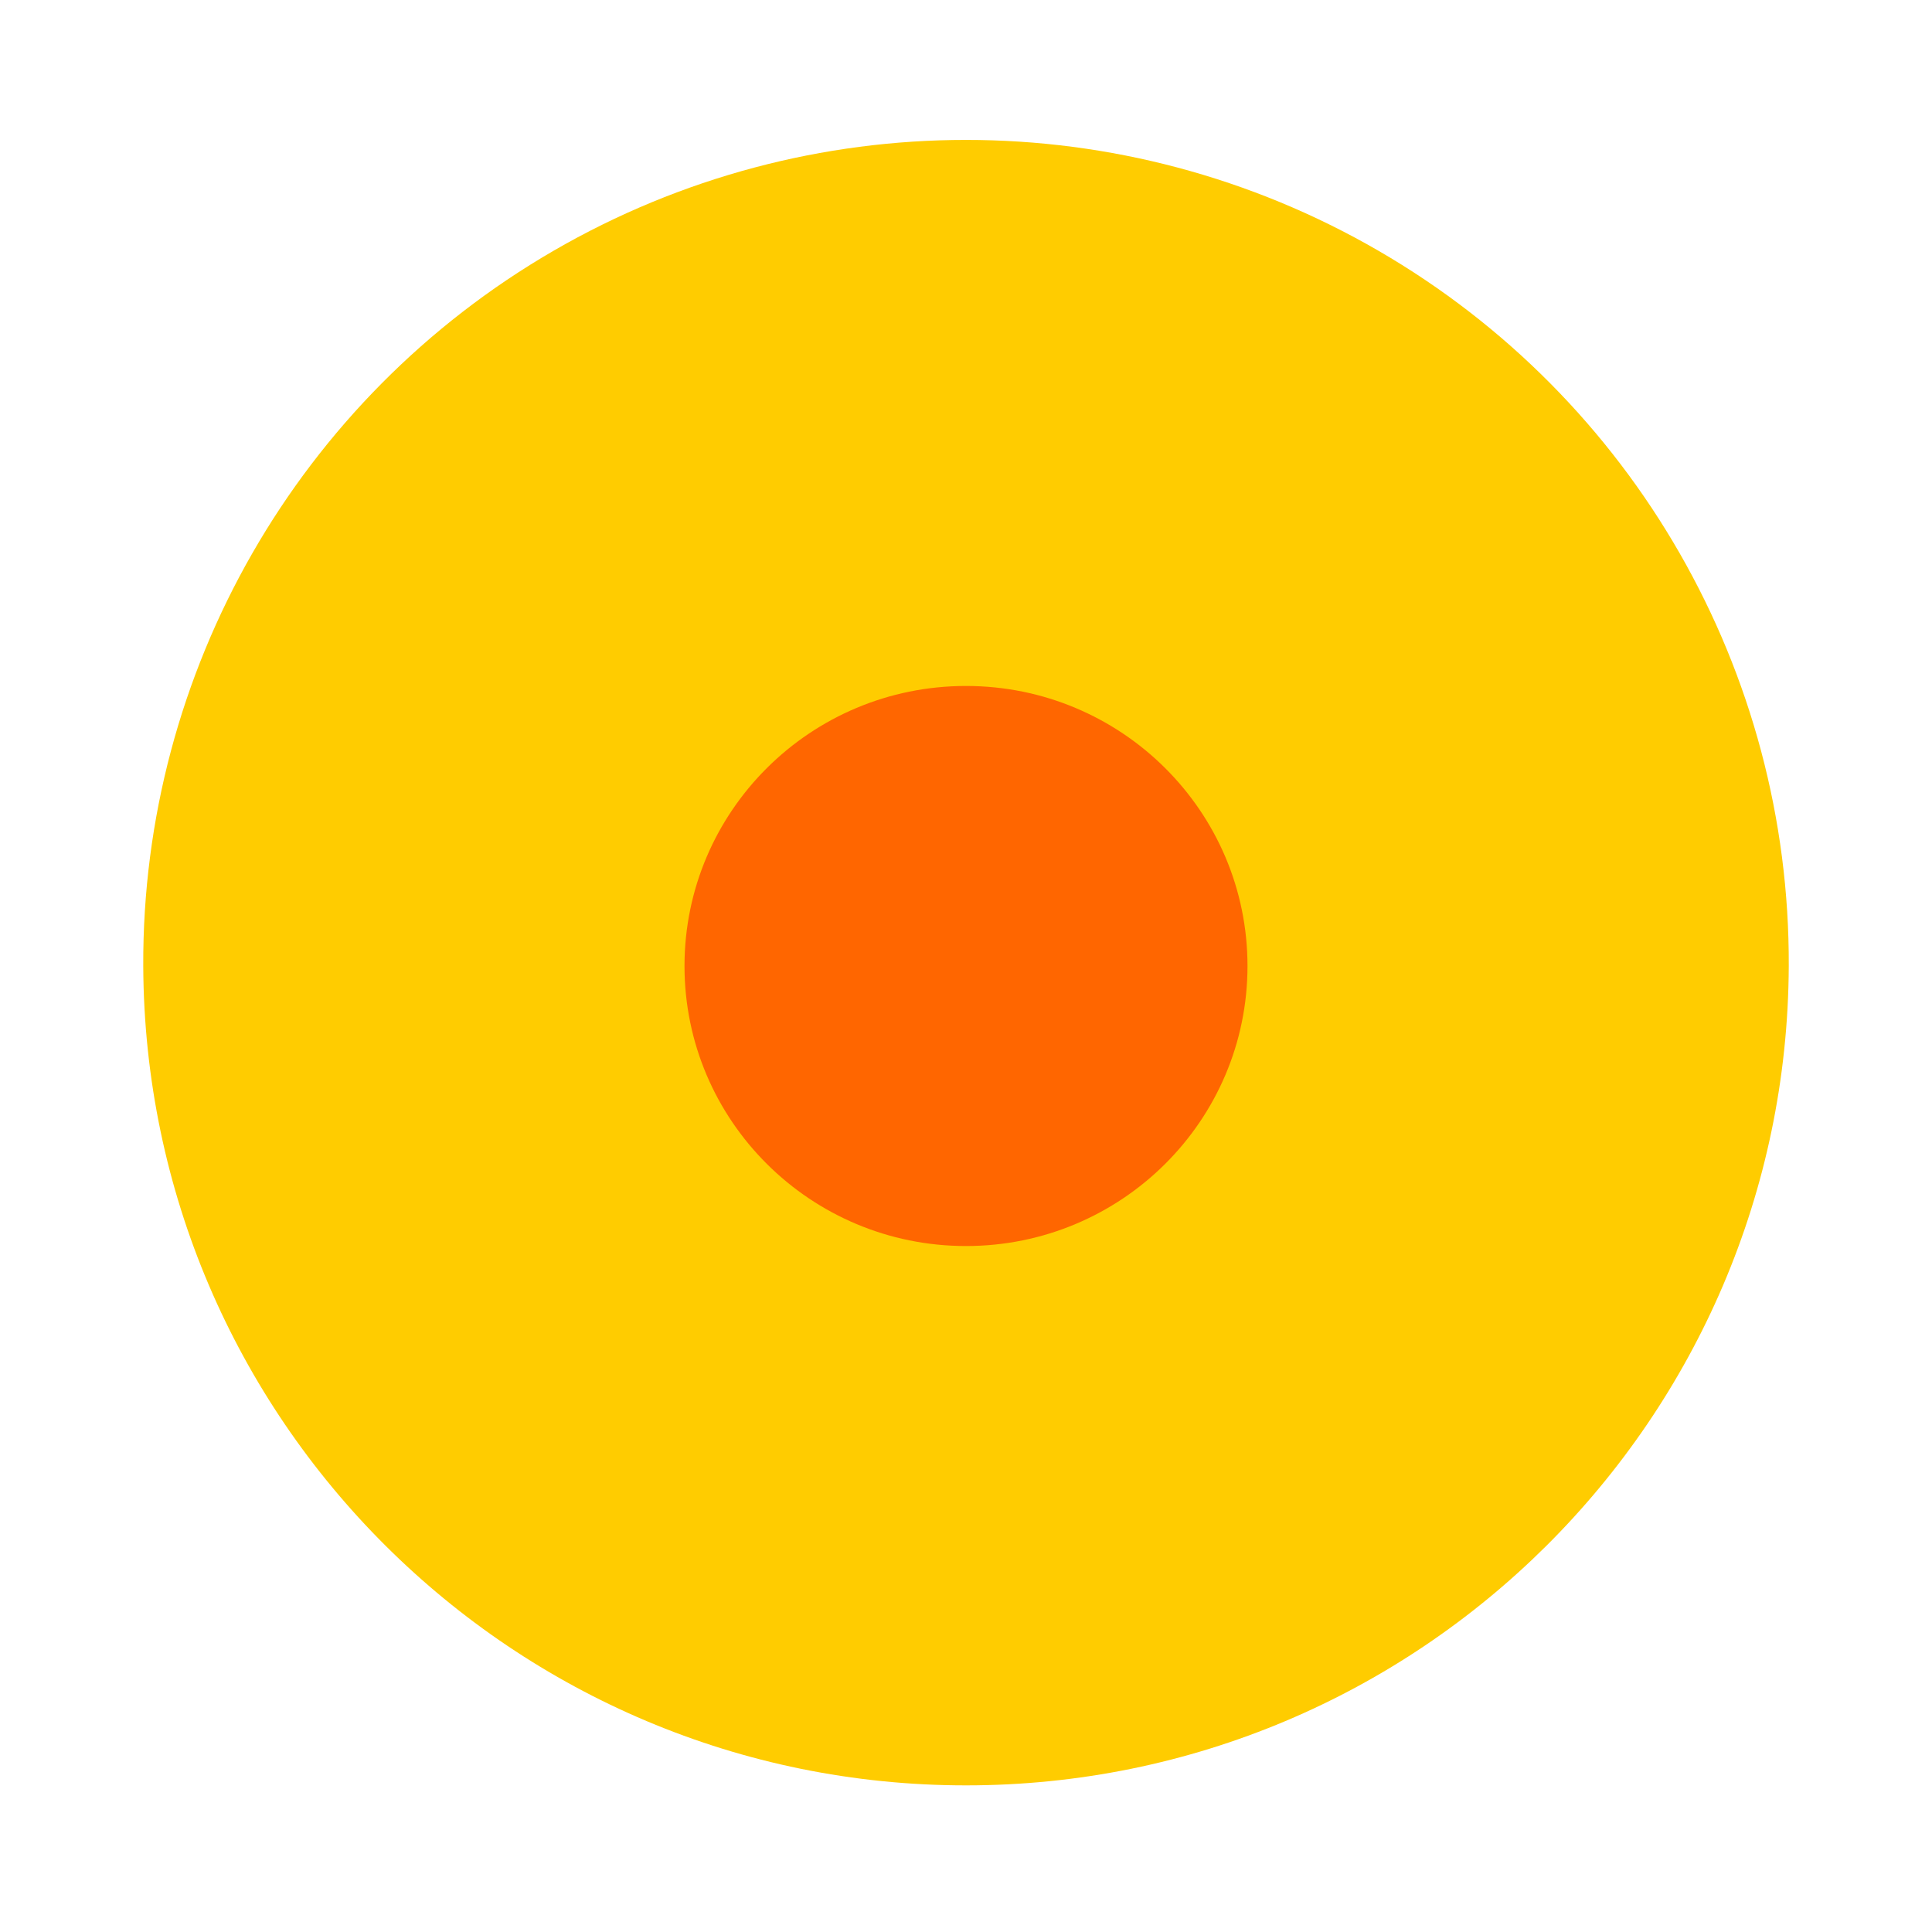
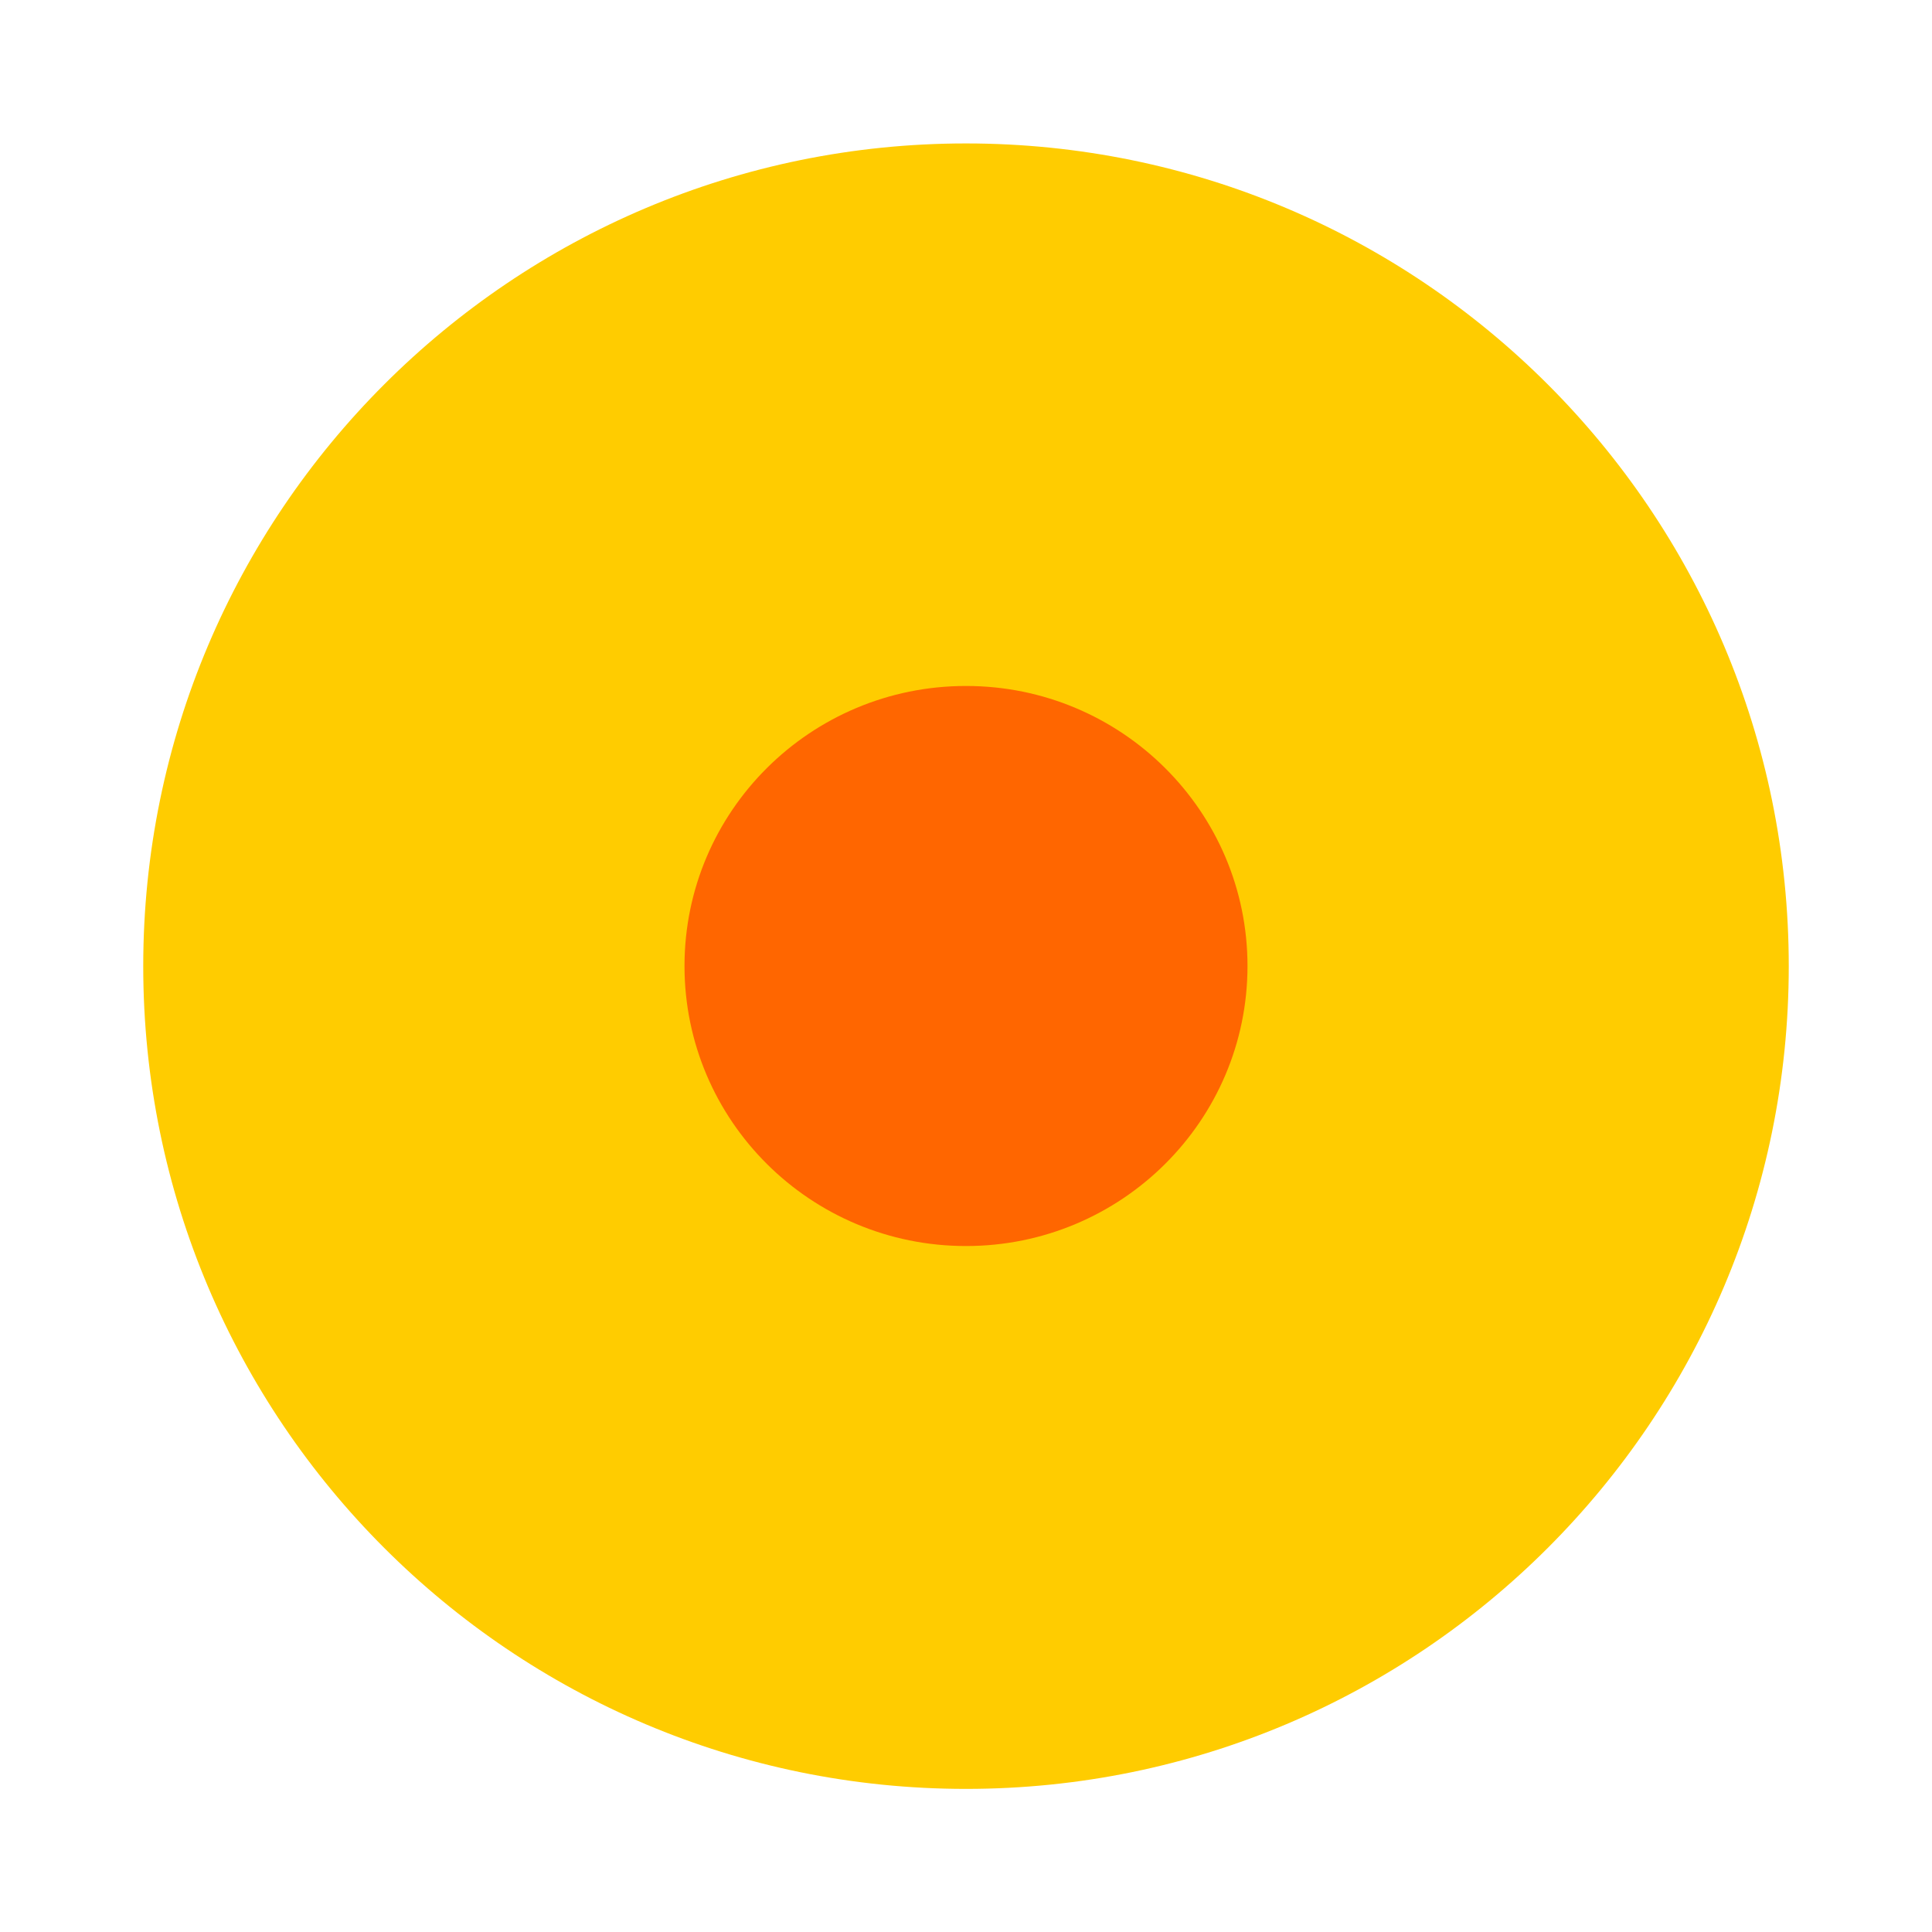
- <svg xmlns="http://www.w3.org/2000/svg" xmlns:xlink="http://www.w3.org/1999/xlink" version="1.1" width="136.533" height="136.533" viewBox="0 0 128 128" overflow="visible" enable-background="new 0 0 128 128" xml:space="preserve" id="svg2" style="overflow:visible">
-   <defs id="defs70">
-     <linearGradient xlink:href="#XMLID_9_" id="linearGradient2888" gradientUnits="userSpaceOnUse" gradientTransform="matrix(0,-1,-1,0,1146.9,1120.9)" x1="1065.357" y1="1144.363" x2="1052.858" y2="1035.875" />
-     <linearGradient xlink:href="#XMLID_10_" id="linearGradient2890" gradientUnits="userSpaceOnUse" gradientTransform="matrix(0,-1,-1,0,1146.9,1120.9)" x1="1067.941" y1="1089.166" x2="1034.441" y2="1100.416" />
-     <linearGradient xlink:href="#XMLID_11_" id="linearGradient2892" gradientUnits="userSpaceOnUse" gradientTransform="matrix(-1,0,0,1,1233.999,0)" x1="1186.144" y1="37.433" x2="1204.144" y2="93.101" />
-     <linearGradient xlink:href="#XMLID_12_" id="linearGradient2894" gradientUnits="userSpaceOnUse" gradientTransform="matrix(0,-1,-1,0,1146.9,1120.9)" x1="1088.71" y1="1108.397" x2="1052.46" y2="1091.147" />
-     <linearGradient xlink:href="#XMLID_9_" id="linearGradient3031" gradientUnits="userSpaceOnUse" gradientTransform="matrix(0,-1,-1,0,1146.9,1120.9)" x1="1065.357" y1="1144.363" x2="1052.858" y2="1035.875" />
-     <linearGradient xlink:href="#XMLID_10_" id="linearGradient3033" gradientUnits="userSpaceOnUse" gradientTransform="matrix(0,-1,-1,0,1146.9,1120.9)" x1="1067.941" y1="1089.166" x2="1034.441" y2="1100.416" />
-     <linearGradient xlink:href="#XMLID_11_" id="linearGradient3035" gradientUnits="userSpaceOnUse" gradientTransform="matrix(-1,0,0,1,1233.999,0)" x1="1186.144" y1="37.433" x2="1204.144" y2="93.101" />
-     <linearGradient xlink:href="#XMLID_12_" id="linearGradient3037" gradientUnits="userSpaceOnUse" gradientTransform="matrix(0,-1,-1,0,1146.9,1120.9)" x1="1088.71" y1="1108.397" x2="1052.46" y2="1091.147" />
-     <linearGradient xlink:href="#XMLID_9_" id="linearGradient3053" gradientUnits="userSpaceOnUse" gradientTransform="matrix(0,-1,-1,0,1146.9,1120.9)" x1="1065.357" y1="1144.363" x2="1052.858" y2="1035.875" />
-     <linearGradient xlink:href="#XMLID_10_" id="linearGradient3055" gradientUnits="userSpaceOnUse" gradientTransform="matrix(0,-1,-1,0,1146.9,1120.9)" x1="1067.941" y1="1089.166" x2="1034.441" y2="1100.416" />
-     <linearGradient xlink:href="#XMLID_11_" id="linearGradient3057" gradientUnits="userSpaceOnUse" gradientTransform="matrix(-1,0,0,1,1233.999,0)" x1="1186.144" y1="37.433" x2="1204.144" y2="93.101" />
-     <linearGradient xlink:href="#XMLID_12_" id="linearGradient3059" gradientUnits="userSpaceOnUse" gradientTransform="matrix(0,-1,-1,0,1146.9,1120.9)" x1="1088.71" y1="1108.397" x2="1052.46" y2="1091.147" />
-     <linearGradient xlink:href="#XMLID_9_" id="linearGradient3075" gradientUnits="userSpaceOnUse" gradientTransform="matrix(0,-1,-1,0,1146.9,1120.9)" x1="1065.357" y1="1144.363" x2="1052.858" y2="1035.875" />
-     <linearGradient xlink:href="#XMLID_10_" id="linearGradient3077" gradientUnits="userSpaceOnUse" gradientTransform="matrix(0,-1,-1,0,1146.9,1120.9)" x1="1067.941" y1="1089.166" x2="1034.441" y2="1100.416" />
-     <linearGradient xlink:href="#XMLID_11_" id="linearGradient3079" gradientUnits="userSpaceOnUse" gradientTransform="matrix(-1,0,0,1,1233.999,0)" x1="1186.144" y1="37.433" x2="1204.144" y2="93.101" />
-     <linearGradient xlink:href="#XMLID_12_" id="linearGradient3081" gradientUnits="userSpaceOnUse" gradientTransform="matrix(0,-1,-1,0,1146.9,1120.9)" x1="1088.71" y1="1108.397" x2="1052.46" y2="1091.147" />
-     <radialGradient r="135" fy="545.934" fx="102.143" cy="545.934" cx="102.143" gradientUnits="userSpaceOnUse" id="radialGradient3706" xlink:href="#linearGradient20749-8" />
-     <marker style="overflow:visible" id="Arrow2Mendrt" refX="0" refY="0" orient="auto">
-       <path transform="scale(-0.6)" d="M 8.719,4.034 -2.207,0.016 8.719,-4.002 c -1.745,2.372 -1.735,5.617 -6e-7,8.035 z" style="fill:#0042b1;fill-rule:evenodd;stroke:#0042b1;stroke-width:0.625;stroke-linejoin:round" id="path4928" />
-     </marker>
-     <radialGradient xlink:href="#linearGradient18791-8" id="radialGradient3610" gradientUnits="userSpaceOnUse" cx="102.143" cy="545.934" fx="102.143" fy="545.934" r="135" />
-     <linearGradient id="linearGradient18791-8">
-       <stop id="stop18793-8" offset="0" style="stop-color: rgb(255, 255, 255); stop-opacity: 1;" />
-       <stop id="stop18795-9" offset="1" style="stop-color: rgb(255, 255, 255); stop-opacity: 0;" />
-     </linearGradient>
-     <linearGradient id="linearGradient15834-3">
-       <stop style="stop-color:#772b00;stop-opacity:1;" offset="0" id="stop15842-3" />
-       <stop id="stop15848-8" offset="0.5" style="stop-color:#da441b;stop-opacity:1;" />
-       <stop style="stop-color: rgb(210, 64, 15); stop-opacity: 1;" offset="0.75" id="stop15850-6" />
-       <stop id="stop15852-0" offset="0.938" style="stop-color: rgb(212, 67, 22); stop-opacity: 0.615;" />
-       <stop id="stop15838-4" offset="1" style="stop-color:#c33900;stop-opacity:0.219;" />
-     </linearGradient>
-     <linearGradient y2="535.219" x2="605.714" y1="535.219" x1="154.286" gradientUnits="userSpaceOnUse" id="linearGradient3461-3" xlink:href="#linearGradient15834-3" />
-     <linearGradient id="linearGradient20749-8">
-       <stop id="stop20751-96" offset="0" style="stop-color: rgb(153, 153, 153); stop-opacity: 1;" />
-       <stop id="stop20753-4" offset="1" style="stop-color: rgb(153, 153, 153); stop-opacity: 0;" />
-     </linearGradient>
-     <radialGradient r="135" fy="545.934" fx="102.143" cy="545.934" cx="102.143" gradientUnits="userSpaceOnUse" id="radialGradient3459-1" xlink:href="#linearGradient20749-8" />
-     <radialGradient r="135" fy="545.934" fx="102.143" cy="545.934" cx="102.143" gradientUnits="userSpaceOnUse" id="radialGradient3463" xlink:href="#linearGradient18791" />
-     <linearGradient y2="535.219" x2="605.714" y1="535.219" x1="154.286" gradientUnits="userSpaceOnUse" id="linearGradient3461" xlink:href="#linearGradient15834" />
-     <radialGradient r="135" fy="545.934" fx="102.143" cy="545.934" cx="102.143" gradientUnits="userSpaceOnUse" id="radialGradient3459" xlink:href="#linearGradient20749" />
-     <linearGradient id="linearGradient15834">
-       <stop style="stop-color:#772b00;stop-opacity:1;" offset="0" id="stop15842" />
-       <stop id="stop15848" offset="0.5" style="stop-color:#da441b;stop-opacity:1;" />
-       <stop style="stop-color: rgb(210, 64, 15); stop-opacity: 1;" offset="0.75" id="stop15850" />
-       <stop id="stop15852" offset="0.938" style="stop-color: rgb(212, 67, 22); stop-opacity: 0.615;" />
-       <stop id="stop15838" offset="1" style="stop-color:#c33900;stop-opacity:0.219;" />
-     </linearGradient>
-     <linearGradient id="linearGradient18791">
-       <stop id="stop18793" offset="0" style="stop-color: rgb(255, 255, 255); stop-opacity: 1;" />
-       <stop id="stop18795" offset="1" style="stop-color: rgb(255, 255, 255); stop-opacity: 0;" />
-     </linearGradient>
-     <linearGradient id="linearGradient20749">
-       <stop id="stop20751" offset="0" style="stop-color: rgb(153, 153, 153); stop-opacity: 1;" />
-       <stop id="stop20753" offset="1" style="stop-color: rgb(153, 153, 153); stop-opacity: 0;" />
-     </linearGradient>
-     <radialGradient r="135" fy="545.934" fx="102.143" cy="545.934" cx="102.143" gradientUnits="userSpaceOnUse" id="radialGradient3136" xlink:href="#linearGradient18791-8-7" />
-     <linearGradient y2="535.219" x2="605.714" y1="535.219" x1="154.286" gradientUnits="userSpaceOnUse" id="linearGradient3134" xlink:href="#linearGradient15834-3-7" />
-     <radialGradient r="135" fy="545.934" fx="102.143" cy="545.934" cx="102.143" gradientUnits="userSpaceOnUse" id="radialGradient3132" xlink:href="#linearGradient20749-8-1" />
-     <radialGradient r="135" fy="545.934" fx="102.143" cy="545.934" cx="102.143" gradientUnits="userSpaceOnUse" id="radialGradient3112" xlink:href="#linearGradient18791-8-7" />
-     <linearGradient y2="535.219" x2="605.714" y1="535.219" x1="154.286" gradientUnits="userSpaceOnUse" id="linearGradient3110" xlink:href="#linearGradient15834-3-7" />
-     <radialGradient r="135" fy="545.934" fx="102.143" cy="545.934" cx="102.143" gradientUnits="userSpaceOnUse" id="radialGradient3108" xlink:href="#linearGradient20749-8-1" />
-     <radialGradient r="135" fy="545.934" fx="102.143" cy="545.934" cx="102.143" gradientUnits="userSpaceOnUse" id="radialGradient3088" xlink:href="#linearGradient18791-8-7" />
-     <linearGradient y2="535.219" x2="605.714" y1="535.219" x1="154.286" gradientUnits="userSpaceOnUse" id="linearGradient3086" xlink:href="#linearGradient15834-3-7" />
-     <radialGradient r="135" fy="545.934" fx="102.143" cy="545.934" cx="102.143" gradientUnits="userSpaceOnUse" id="radialGradient3084" xlink:href="#linearGradient20749-8-1" />
-     <linearGradient id="linearGradient20749-0">
-       <stop style="stop-color: rgb(153, 153, 153); stop-opacity: 1;" offset="0" id="stop20751-1" />
-       <stop style="stop-color: rgb(153, 153, 153); stop-opacity: 0;" offset="1" id="stop20753-8" />
-     </linearGradient>
-     <linearGradient id="linearGradient18791-87">
-       <stop style="stop-color: rgb(255, 255, 255); stop-opacity: 1;" offset="0" id="stop18793-4" />
-       <stop style="stop-color: rgb(255, 255, 255); stop-opacity: 0;" offset="1" id="stop18795-6" />
-     </linearGradient>
-     <linearGradient id="linearGradient15834-6">
-       <stop id="stop15842-5" offset="0" style="stop-color:#772b00;stop-opacity:1;" />
-       <stop style="stop-color:#da441b;stop-opacity:1;" offset="0.5" id="stop15848-9" />
-       <stop id="stop15850-4" offset="0.75" style="stop-color: rgb(210, 64, 15); stop-opacity: 1;" />
-       <stop style="stop-color: rgb(212, 67, 22); stop-opacity: 0.615;" offset="0.938" id="stop15852-7" />
-       <stop style="stop-color:#c33900;stop-opacity:0.219;" offset="1" id="stop15838-3" />
-     </linearGradient>
-     <radialGradient xlink:href="#linearGradient20749-0" id="radialGradient3459-9" gradientUnits="userSpaceOnUse" cx="102.143" cy="545.934" fx="102.143" fy="545.934" r="135" />
-     <linearGradient xlink:href="#linearGradient15834-6" id="linearGradient3461-0" gradientUnits="userSpaceOnUse" x1="154.286" y1="535.219" x2="605.714" y2="535.219" />
-     <radialGradient xlink:href="#linearGradient18791-87" id="radialGradient3463-3" gradientUnits="userSpaceOnUse" cx="102.143" cy="545.934" fx="102.143" fy="545.934" r="135" />
-     <radialGradient xlink:href="#linearGradient20749-8-1" id="radialGradient3459-1-2" gradientUnits="userSpaceOnUse" cx="102.143" cy="545.934" fx="102.143" fy="545.934" r="135" />
-     <linearGradient id="linearGradient20749-8-1">
-       <stop style="stop-color: rgb(153, 153, 153); stop-opacity: 1;" offset="0" id="stop20751-96-8" />
-       <stop style="stop-color: rgb(153, 153, 153); stop-opacity: 0;" offset="1" id="stop20753-4-1" />
-     </linearGradient>
-     <linearGradient xlink:href="#linearGradient15834-3-7" id="linearGradient3461-3-4" gradientUnits="userSpaceOnUse" x1="154.286" y1="535.219" x2="605.714" y2="535.219" />
-     <linearGradient id="linearGradient15834-3-7">
-       <stop id="stop15842-3-8" offset="0" style="stop-color:#772b00;stop-opacity:1;" />
-       <stop style="stop-color:#da441b;stop-opacity:1;" offset="0.5" id="stop15848-8-3" />
-       <stop id="stop15850-6-6" offset="0.75" style="stop-color: rgb(210, 64, 15); stop-opacity: 1;" />
-       <stop style="stop-color: rgb(212, 67, 22); stop-opacity: 0.615;" offset="0.938" id="stop15852-0-2" />
-       <stop style="stop-color:#c33900;stop-opacity:0.219;" offset="1" id="stop15838-4-7" />
-     </linearGradient>
-     <linearGradient id="linearGradient18791-8-7">
-       <stop style="stop-color: rgb(255, 255, 255); stop-opacity: 1;" offset="0" id="stop18793-8-3" />
-       <stop style="stop-color: rgb(255, 255, 255); stop-opacity: 0;" offset="1" id="stop18795-9-7" />
-     </linearGradient>
-     <radialGradient r="135" fy="545.934" fx="102.143" cy="545.934" cx="102.143" gradientUnits="userSpaceOnUse" id="radialGradient3610-5" xlink:href="#linearGradient18791-8-7" />
-     <marker orient="auto" refY="0" refX="0" id="Arrow2Mendrt-7" style="overflow:visible">
-       <path id="path4928-9" style="fill:#0042b1;fill-rule:evenodd;stroke:#0042b1;stroke-width:0.625;stroke-linejoin:round" d="M 8.719,4.034 -2.207,0.016 8.719,-4.002 c -1.745,2.372 -1.735,5.617 -6e-7,8.035 z" transform="scale(-0.6)" />
-     </marker>
-     <radialGradient xlink:href="#linearGradient20749-8-1" id="radialGradient3706-0" gradientUnits="userSpaceOnUse" cx="102.143" cy="545.934" fx="102.143" fy="545.934" r="135" />
-     <linearGradient xlink:href="#linearGradient15834-3-7" id="linearGradient3708-8" gradientUnits="userSpaceOnUse" x1="154.286" y1="535.219" x2="605.714" y2="535.219" />
-     <radialGradient xlink:href="#linearGradient18791-8-7" id="radialGradient3710-8" gradientUnits="userSpaceOnUse" cx="102.143" cy="545.934" fx="102.143" fy="545.934" r="135" />
-     <linearGradient y2="1091.147" x2="1052.46" y1="1108.397" x1="1088.71" gradientTransform="matrix(0,-1,-1,0,1146.9,1120.9)" gradientUnits="userSpaceOnUse" id="linearGradient3081-0" xlink:href="#XMLID_12_-9" />
-     <linearGradient y2="93.101" x2="1204.144" y1="37.433" x1="1186.144" gradientTransform="matrix(-1,0,0,1,1233.999,0)" gradientUnits="userSpaceOnUse" id="linearGradient3079-3" xlink:href="#XMLID_11_-5" />
-     <linearGradient y2="1100.416" x2="1034.441" y1="1089.166" x1="1067.941" gradientTransform="matrix(0,-1,-1,0,1146.9,1120.9)" gradientUnits="userSpaceOnUse" id="linearGradient3077-2" xlink:href="#XMLID_10_-9" />
-     <linearGradient y2="1035.875" x2="1052.858" y1="1144.363" x1="1065.357" gradientTransform="matrix(0,-1,-1,0,1146.9,1120.9)" gradientUnits="userSpaceOnUse" id="linearGradient3075-0" xlink:href="#XMLID_9_-0" />
-     <linearGradient y2="1091.147" x2="1052.46" y1="1108.397" x1="1088.71" gradientTransform="matrix(0,-1,-1,0,1146.9,1120.9)" gradientUnits="userSpaceOnUse" id="linearGradient3059-8" xlink:href="#XMLID_12_-9" />
-     <linearGradient y2="93.101" x2="1204.144" y1="37.433" x1="1186.144" gradientTransform="matrix(-1,0,0,1,1233.999,0)" gradientUnits="userSpaceOnUse" id="linearGradient3057-7" xlink:href="#XMLID_11_-5" />
-     <linearGradient y2="1100.416" x2="1034.441" y1="1089.166" x1="1067.941" gradientTransform="matrix(0,-1,-1,0,1146.9,1120.9)" gradientUnits="userSpaceOnUse" id="linearGradient3055-4" xlink:href="#XMLID_10_-9" />
-     <linearGradient y2="1035.875" x2="1052.858" y1="1144.363" x1="1065.357" gradientTransform="matrix(0,-1,-1,0,1146.9,1120.9)" gradientUnits="userSpaceOnUse" id="linearGradient3053-1" xlink:href="#XMLID_9_-0" />
-     <linearGradient y2="1091.147" x2="1052.46" y1="1108.397" x1="1088.71" gradientTransform="matrix(0,-1,-1,0,1146.9,1120.9)" gradientUnits="userSpaceOnUse" id="linearGradient3037-7" xlink:href="#XMLID_12_-9" />
-     <linearGradient y2="93.101" x2="1204.144" y1="37.433" x1="1186.144" gradientTransform="matrix(-1,0,0,1,1233.999,0)" gradientUnits="userSpaceOnUse" id="linearGradient3035-7" xlink:href="#XMLID_11_-5" />
-     <linearGradient y2="1100.416" x2="1034.441" y1="1089.166" x1="1067.941" gradientTransform="matrix(0,-1,-1,0,1146.9,1120.9)" gradientUnits="userSpaceOnUse" id="linearGradient3033-5" xlink:href="#XMLID_10_-9" />
-     <linearGradient y2="1035.875" x2="1052.858" y1="1144.363" x1="1065.357" gradientTransform="matrix(0,-1,-1,0,1146.9,1120.9)" gradientUnits="userSpaceOnUse" id="linearGradient3031-9" xlink:href="#XMLID_9_-0" />
-     <linearGradient y2="1091.147" x2="1052.46" y1="1108.397" x1="1088.71" gradientTransform="matrix(0,-1,-1,0,1146.9,1120.9)" gradientUnits="userSpaceOnUse" id="linearGradient2894-7" xlink:href="#XMLID_12_-9" />
-     <linearGradient y2="93.101" x2="1204.144" y1="37.433" x1="1186.144" gradientTransform="matrix(-1,0,0,1,1233.999,0)" gradientUnits="userSpaceOnUse" id="linearGradient2892-0" xlink:href="#XMLID_11_-5" />
-     <linearGradient y2="1100.416" x2="1034.441" y1="1089.166" x1="1067.941" gradientTransform="matrix(0,-1,-1,0,1146.9,1120.9)" gradientUnits="userSpaceOnUse" id="linearGradient2890-6" xlink:href="#XMLID_10_-9" />
-     <linearGradient y2="1035.875" x2="1052.858" y1="1144.363" x1="1065.357" gradientTransform="matrix(0,-1,-1,0,1146.9,1120.9)" gradientUnits="userSpaceOnUse" id="linearGradient2888-8" xlink:href="#XMLID_9_-0" />
-     <radialGradient r="135" fy="545.934" fx="102.143" cy="545.934" cx="102.143" gradientUnits="userSpaceOnUse" id="radialGradient3706-7" xlink:href="#linearGradient20749-8" />
-     <marker style="overflow:visible" id="Arrow2Mendrt-5" refX="0" refY="0" orient="auto">
-       <path transform="scale(-0.6,-0.6)" d="M 8.719,4.034 -2.207,0.016 8.719,-4.002 c -1.745,2.372 -1.735,5.617 -6e-7,8.035 z" style="fill:#0042b1;fill-rule:evenodd;stroke:#0042b1;stroke-width:0.625;stroke-linejoin:round" id="path4928-3" />
-     </marker>
-     <radialGradient xlink:href="#linearGradient18791-8" id="radialGradient3610-56" gradientUnits="userSpaceOnUse" cx="102.143" cy="545.934" fx="102.143" fy="545.934" r="135" />
-     <radialGradient r="135" fy="545.934" fx="102.143" cy="545.934" cx="102.143" gradientUnits="userSpaceOnUse" id="radialGradient3459-1-0" xlink:href="#linearGradient20749-8" />
-     <radialGradient r="135" fy="545.934" fx="102.143" cy="545.934" cx="102.143" gradientUnits="userSpaceOnUse" id="radialGradient3463-6" xlink:href="#linearGradient18791-8" />
-     <radialGradient r="135" fy="545.934" fx="102.143" cy="545.934" cx="102.143" gradientUnits="userSpaceOnUse" id="radialGradient3459-2" xlink:href="#linearGradient20749-8" />
-     <radialGradient r="135" fy="545.934" fx="102.143" cy="545.934" cx="102.143" gradientUnits="userSpaceOnUse" id="radialGradient3136-61" xlink:href="#linearGradient18791-8" />
-     <radialGradient r="135" fy="545.934" fx="102.143" cy="545.934" cx="102.143" gradientUnits="userSpaceOnUse" id="radialGradient3132-87" xlink:href="#linearGradient20749-8" />
-     <radialGradient r="135" fy="545.934" fx="102.143" cy="545.934" cx="102.143" gradientUnits="userSpaceOnUse" id="radialGradient3112-92" xlink:href="#linearGradient18791-8" />
-     <radialGradient r="135" fy="545.934" fx="102.143" cy="545.934" cx="102.143" gradientUnits="userSpaceOnUse" id="radialGradient3108-0" xlink:href="#linearGradient20749-8" />
-     <radialGradient r="135" fy="545.934" fx="102.143" cy="545.934" cx="102.143" gradientUnits="userSpaceOnUse" id="radialGradient3088-2" xlink:href="#linearGradient18791-8" />
-     <radialGradient r="135" fy="545.934" fx="102.143" cy="545.934" cx="102.143" gradientUnits="userSpaceOnUse" id="radialGradient3084-3" xlink:href="#linearGradient20749-8" />
-     <radialGradient xlink:href="#linearGradient20749-8" id="radialGradient3459-9-7" gradientUnits="userSpaceOnUse" cx="102.143" cy="545.934" fx="102.143" fy="545.934" r="135" />
-     <radialGradient xlink:href="#linearGradient18791-8" id="radialGradient3463-3-5" gradientUnits="userSpaceOnUse" cx="102.143" cy="545.934" fx="102.143" fy="545.934" r="135" />
-     <radialGradient xlink:href="#linearGradient20749-8" id="radialGradient3459-1-2-9" gradientUnits="userSpaceOnUse" cx="102.143" cy="545.934" fx="102.143" fy="545.934" r="135" />
-     <radialGradient r="135" fy="545.934" fx="102.143" cy="545.934" cx="102.143" gradientUnits="userSpaceOnUse" id="radialGradient3610-5-2" xlink:href="#linearGradient18791-8" />
-     <marker orient="auto" refY="0" refX="0" id="Arrow2Mendrt-7-2" style="overflow:visible">
-       <path id="path4928-9-89" style="fill:#0042b1;fill-rule:evenodd;stroke:#0042b1;stroke-width:0.625;stroke-linejoin:round" d="M 8.719,4.034 -2.207,0.016 8.719,-4.002 c -1.745,2.372 -1.735,5.617 -6e-7,8.035 z" transform="scale(-0.6,-0.6)" />
-     </marker>
-     <radialGradient xlink:href="#linearGradient20749-8" id="radialGradient3706-0-73" gradientUnits="userSpaceOnUse" cx="102.143" cy="545.934" fx="102.143" fy="545.934" r="135" />
-     <radialGradient xlink:href="#linearGradient18791-8" id="radialGradient3710-8-6" gradientUnits="userSpaceOnUse" cx="102.143" cy="545.934" fx="102.143" fy="545.934" r="135" />
-     <radialGradient r="135" fy="545.934" fx="102.143" cy="545.934" cx="102.143" gradientUnits="userSpaceOnUse" id="radialGradient3706-4" xlink:href="#linearGradient20749-8" />
-     <marker style="overflow:visible" id="Arrow2Mendrt-74" refX="0" refY="0" orient="auto">
-       <path transform="scale(-0.6,-0.6)" d="M 8.719,4.034 -2.207,0.016 8.719,-4.002 c -1.745,2.372 -1.735,5.617 -6e-7,8.035 z" style="fill:#0042b1;fill-rule:evenodd;stroke:#0042b1;stroke-width:0.625;stroke-linejoin:round" id="path4928-4" />
-     </marker>
-     <radialGradient xlink:href="#linearGradient18791-8" id="radialGradient3610-3" gradientUnits="userSpaceOnUse" cx="102.143" cy="545.934" fx="102.143" fy="545.934" r="135" />
-     <radialGradient r="135" fy="545.934" fx="102.143" cy="545.934" cx="102.143" gradientUnits="userSpaceOnUse" id="radialGradient3459-1-9" xlink:href="#linearGradient20749-8" />
-     <radialGradient r="135" fy="545.934" fx="102.143" cy="545.934" cx="102.143" gradientUnits="userSpaceOnUse" id="radialGradient3463-2" xlink:href="#linearGradient18791-8" />
-     <radialGradient r="135" fy="545.934" fx="102.143" cy="545.934" cx="102.143" gradientUnits="userSpaceOnUse" id="radialGradient3459-0" xlink:href="#linearGradient20749-8" />
-     <radialGradient r="135" fy="545.934" fx="102.143" cy="545.934" cx="102.143" gradientUnits="userSpaceOnUse" id="radialGradient3136-6" xlink:href="#linearGradient18791-8" />
-     <radialGradient r="135" fy="545.934" fx="102.143" cy="545.934" cx="102.143" gradientUnits="userSpaceOnUse" id="radialGradient3132-8" xlink:href="#linearGradient20749-8" />
-     <radialGradient r="135" fy="545.934" fx="102.143" cy="545.934" cx="102.143" gradientUnits="userSpaceOnUse" id="radialGradient3112-9" xlink:href="#linearGradient18791-8" />
-     <radialGradient r="135" fy="545.934" fx="102.143" cy="545.934" cx="102.143" gradientUnits="userSpaceOnUse" id="radialGradient3108-2" xlink:href="#linearGradient20749-8" />
-     <radialGradient r="135" fy="545.934" fx="102.143" cy="545.934" cx="102.143" gradientUnits="userSpaceOnUse" id="radialGradient3088-6" xlink:href="#linearGradient18791-8" />
-     <radialGradient r="135" fy="545.934" fx="102.143" cy="545.934" cx="102.143" gradientUnits="userSpaceOnUse" id="radialGradient3084-6" xlink:href="#linearGradient20749-8" />
-     <radialGradient xlink:href="#linearGradient20749-8" id="radialGradient3459-9-4" gradientUnits="userSpaceOnUse" cx="102.143" cy="545.934" fx="102.143" fy="545.934" r="135" />
-     <radialGradient xlink:href="#linearGradient18791-8" id="radialGradient3463-3-9" gradientUnits="userSpaceOnUse" cx="102.143" cy="545.934" fx="102.143" fy="545.934" r="135" />
-     <radialGradient xlink:href="#linearGradient20749-8" id="radialGradient3459-1-2-5" gradientUnits="userSpaceOnUse" cx="102.143" cy="545.934" fx="102.143" fy="545.934" r="135" />
-     <radialGradient r="135" fy="545.934" fx="102.143" cy="545.934" cx="102.143" gradientUnits="userSpaceOnUse" id="radialGradient3610-5-0" xlink:href="#linearGradient18791-8" />
-     <marker orient="auto" refY="0" refX="0" id="Arrow2Mendrt-7-4" style="overflow:visible">
-       <path id="path4928-9-8" style="fill:#0042b1;fill-rule:evenodd;stroke:#0042b1;stroke-width:0.625;stroke-linejoin:round" d="M 8.719,4.034 -2.207,0.016 8.719,-4.002 c -1.745,2.372 -1.735,5.617 -6e-7,8.035 z" transform="scale(-0.6,-0.6)" />
-     </marker>
-     <radialGradient xlink:href="#linearGradient20749-8" id="radialGradient3706-0-7" gradientUnits="userSpaceOnUse" cx="102.143" cy="545.934" fx="102.143" fy="545.934" r="135" />
-     <radialGradient xlink:href="#linearGradient18791-8" id="radialGradient3710-8-1" gradientUnits="userSpaceOnUse" cx="102.143" cy="545.934" fx="102.143" fy="545.934" r="135" />
-     <linearGradient id="linearGradient2816">
-       <stop style="stop-color:#5a1c00;stop-opacity:1;" offset="0" id="stop2818" />
-       <stop style="stop-color:#ffb44a;stop-opacity:1;" offset="1" id="stop2820" />
-     </linearGradient>
-     <linearGradient id="linearGradient2794">
-       <stop style="stop-color:#545454;stop-opacity:1" offset="0" id="stop2796" />
-       <stop style="stop-color:#545454;stop-opacity:1" offset="0.946" id="stop2804" />
-       <stop style="stop-color:#c5c5c5;stop-opacity:0" offset="1" id="stop2798" />
-     </linearGradient>
-     <linearGradient id="linearGradient2760">
-       <stop style="stop-color:#f96900;stop-opacity:1;" offset="0" id="stop2762" />
-       <stop style="stop-color:#872b00;stop-opacity:1;" offset="0.612" id="stop2768" />
-       <stop style="stop-color:#ffaa5c;stop-opacity:1;" offset="1" id="stop2764" />
-     </linearGradient>
-     <linearGradient gradientTransform="translate(165.2524,213.2745)" x1="6.929" y1="121.071" x2="6.929" y2="8.961" id="linearGradient2766" xlink:href="#linearGradient2760" gradientUnits="userSpaceOnUse" />
-     <radialGradient gradientTransform="translate(165.2524,213.2745)" cx="62.984" cy="65.016" r="54.18" fx="62.984" fy="65.016" id="radialGradient2812" xlink:href="#linearGradient2794" gradientUnits="userSpaceOnUse" />
-     <linearGradient x1="31.5" y1="63" x2="31.5" y2="12" id="linearGradient2822" xlink:href="#linearGradient2816" gradientUnits="userSpaceOnUse" gradientTransform="translate(166.2524,215.2745)" />
-     <linearGradient id="linearGradient3183">
-       <stop id="stop3185" offset="0" style="stop-color:#0000ff;stop-opacity:1;" />
-       <stop id="stop3187" offset="1" style="stop-color:#0000ff;stop-opacity:0;" />
-     </linearGradient>
-     <linearGradient gradientUnits="userSpaceOnUse" y2="551.717" x2="918" y1="576.362" x1="86" id="linearGradient2523" xlink:href="#linearGradient3183" />
-     <radialGradient gradientTransform="matrix(1.066667,0,0,1.066667,-158.2148,264.5942)" gradientUnits="userSpaceOnUse" xlink:href="#linearGradient2794" id="radialGradient2812-6" fy="65.016" fx="62.984" r="54.18" cy="65.016" cx="62.984" />
-     <linearGradient gradientTransform="matrix(1.066667,0,0,1.066667,-162.5154,260.2936)" gradientUnits="userSpaceOnUse" xlink:href="#linearGradient2760" id="linearGradient2766-1" y2="8.961" x2="6.929" y1="121.071" x1="6.929" />
-     <linearGradient gradientTransform="matrix(1.066667,0,0,1.066667,-163.2547,262.427)" gradientUnits="userSpaceOnUse" xlink:href="#linearGradient2816" id="linearGradient2822-9" y2="12" x2="31.5" y1="63" x1="31.5" />
-     <linearGradient x1="6.929" y1="121.071" x2="6.929" y2="8.961" id="linearGradient2766-3" xlink:href="#linearGradient2760" gradientUnits="userSpaceOnUse" gradientTransform="matrix(1.066667,0,0,1.066667,1.805995,0)" />
-     <radialGradient cx="62.984" cy="65.016" r="54.18" fx="62.984" fy="65.016" id="radialGradient2812-65" xlink:href="#linearGradient2794" gradientUnits="userSpaceOnUse" gradientTransform="matrix(1.066667,0,0,1.066667,6.106522,4.300527)" />
-     <linearGradient x1="31.5" y1="63" x2="31.5" y2="12" id="linearGradient2822-6" xlink:href="#linearGradient2816" gradientUnits="userSpaceOnUse" gradientTransform="matrix(1.066667,0,0,1.066667,1.066667,2.133333)" />
-     <radialGradient cx="62.984" cy="65.016" r="54.18" fx="62.984" fy="65.016" id="radialGradient2812-5" xlink:href="#linearGradient2794" gradientUnits="userSpaceOnUse" gradientTransform="matrix(3.887232,0,0,3.906117,366.7629,-12.35781)" />
-     <linearGradient id="linearGradient2816-7">
-       <stop style="stop-color:#002b00;stop-opacity:1" offset="0" id="stop2818-5" />
-       <stop style="stop-color:#00ff00;stop-opacity:1" offset="1" id="stop2820-9" />
-     </linearGradient>
-     <linearGradient id="linearGradient2760-7">
-       <stop style="stop-color:#005500;stop-opacity:1" offset="0" id="stop2762-8" />
-       <stop style="stop-color:#002b00;stop-opacity:1" offset="0.551" id="stop2768-5" />
-       <stop style="stop-color:#00d400;stop-opacity:1" offset="1" id="stop2764-7" />
-     </linearGradient>
-     <linearGradient gradientTransform="matrix(1.9816,0,0,1.984116,257.7963,30.6854)" x1="6.929" y1="121.071" x2="6.929" y2="8.961" id="linearGradient2766-4" xlink:href="#linearGradient2760-7" gradientUnits="userSpaceOnUse" />
-     <radialGradient gradientTransform="matrix(1.9816,0,0,1.984116,261.7538,34.6531)" cx="62.984" cy="65.016" r="54.18" fx="62.984" fy="65.016" id="radialGradient2812-1" xlink:href="#linearGradient2794" gradientUnits="userSpaceOnUse" />
-     <linearGradient gradientTransform="matrix(1.9816,0,0,1.984116,257.1159,32.65363)" x1="31.5" y1="63" x2="31.5" y2="12" id="linearGradient2822-8" xlink:href="#linearGradient2816-7" gradientUnits="userSpaceOnUse" />
-   </defs>
-   <linearGradient id="XMLID_9_" gradientUnits="userSpaceOnUse" x1="1065.357" y1="1144.363" x2="1052.858" y2="1035.875" gradientTransform="matrix(0,-1,-1,0,1146.9,1120.9)">
-     <stop offset="0" style="stop-color:#D15F00" id="stop9" />
-     <stop offset="1" style="stop-color:#D96E00" id="stop11" />
-   </linearGradient>
-   <linearGradient id="XMLID_10_" gradientUnits="userSpaceOnUse" x1="1067.941" y1="1089.166" x2="1034.441" y2="1100.416" gradientTransform="matrix(0,-1,-1,0,1146.9,1120.9)">
-     <stop offset="0" style="stop-color:#ED7C00" id="stop16" />
-     <stop offset="1" style="stop-color:#F89000" id="stop18" />
-   </linearGradient>
-   <linearGradient id="XMLID_11_" gradientUnits="userSpaceOnUse" x1="1186.144" y1="37.433" x2="1204.144" y2="93.101" gradientTransform="matrix(-1,0,0,1,1233.999,0)">
-     <stop offset="0" style="stop-color:#ED7C00" id="stop23" />
-     <stop offset="1" style="stop-color:#FFA000" id="stop25" />
-   </linearGradient>
-   <linearGradient id="XMLID_12_" gradientUnits="userSpaceOnUse" x1="1088.71" y1="1108.397" x2="1052.46" y2="1091.147" gradientTransform="matrix(0,-1,-1,0,1146.9,1120.9)">
-     <stop offset="0" style="stop-color:#FABD8C" id="stop30" />
-     <stop offset="1" style="stop-color:#F8A039" id="stop32" />
-   </linearGradient>
-   <linearGradient id="XMLID_13_" gradientUnits="userSpaceOnUse" x1="476.646" y1="-186.887" x2="571.314" y2="-188.554" gradientTransform="rotate(-90,443.9995,136)">
-     <stop offset="0" style="stop-color:#D15F00" id="stop41" />
-     <stop offset="1" style="stop-color:#D96E00" id="stop43" />
-   </linearGradient>
-   <linearGradient id="XMLID_14_" gradientUnits="userSpaceOnUse" x1="471.75" y1="-185.802" x2="559.918" y2="-189.302" gradientTransform="rotate(-90,443.9995,136)">
-     <stop offset="0" style="stop-color:#ED7C00" id="stop48" />
-     <stop offset="1" style="stop-color:#F89000" id="stop50" />
-   </linearGradient>
-   <linearGradient id="XMLID_15_" gradientUnits="userSpaceOnUse" x1="521.735" y1="-219.679" x2="511.486" y2="-142.685" gradientTransform="rotate(-90,443.9995,136)">
-     <stop offset="0" style="stop-color:#ED7C00" id="stop55" />
-     <stop offset="1" style="stop-color:#FFB700" id="stop57" />
-   </linearGradient>
-   <linearGradient id="XMLID_16_" gradientUnits="userSpaceOnUse" x1="585.617" y1="-210.91" x2="517.617" y2="-176.535" gradientTransform="rotate(-90,443.9995,136)">
-     <stop offset="0" style="stop-color:#FABD8C" id="stop62" />
-     <stop offset="1" style="stop-color:#F8A039" id="stop64" />
-   </linearGradient>
-   <path id="path6807" style="color:#000000;fill:#ffcc00;stroke:none;stroke-width:9.375;stroke-miterlimit:4;stroke-dasharray:none;stroke-opacity:1" d="m 118.51,64.011 a 54.51,54.508 0 0 1 -109.019,0 54.51,54.508 0 1 1 109.019,0 z" />
-   <g transform="matrix(0.6731177,0,0,0.687661,18.46312,18.882)" id="g4746" />
-   <g transform="matrix(2.243726,0,0,2.292203,-57.37481,-129.1898)" id="g4767" />
-   <g transform="matrix(2.243726,0,0,2.292203,-3.525393,-129.1898)" id="g4847" />
-   <g transform="matrix(2.243726,0,0,2.292203,-28.20637,-175.0338)" id="g4855" />
-   <ellipse style="opacity:1;fill:#ff6600;fill-opacity:1;fill-rule:nonzero;stroke-width:0.937;paint-order:markers fill stroke" id="path2383-3" cx="64" cy="64" rx="18.65" ry="18.553" />
+ <svg xmlns="http://www.w3.org/2000/svg" xml:space="preserve" width="136.533" height="136.533" overflow="visible" style="overflow:visible" viewBox="0 0 128 128">
+   <path d="M118.51 64.011a54.51 54.508 0 0 1-109.02 0 54.51 54.508 0 1 1 109.02 0z" style="color:#000;fill:#fc0;stroke:none;stroke-width:9.375;stroke-miterlimit:4;stroke-dasharray:none;stroke-opacity:1" />
+   <ellipse cx="64" cy="64" rx="18.65" ry="18.553" style="opacity:1;fill:#f60;fill-opacity:1;fill-rule:nonzero;stroke-width:.937;paint-order:markers fill stroke" />
</svg>
